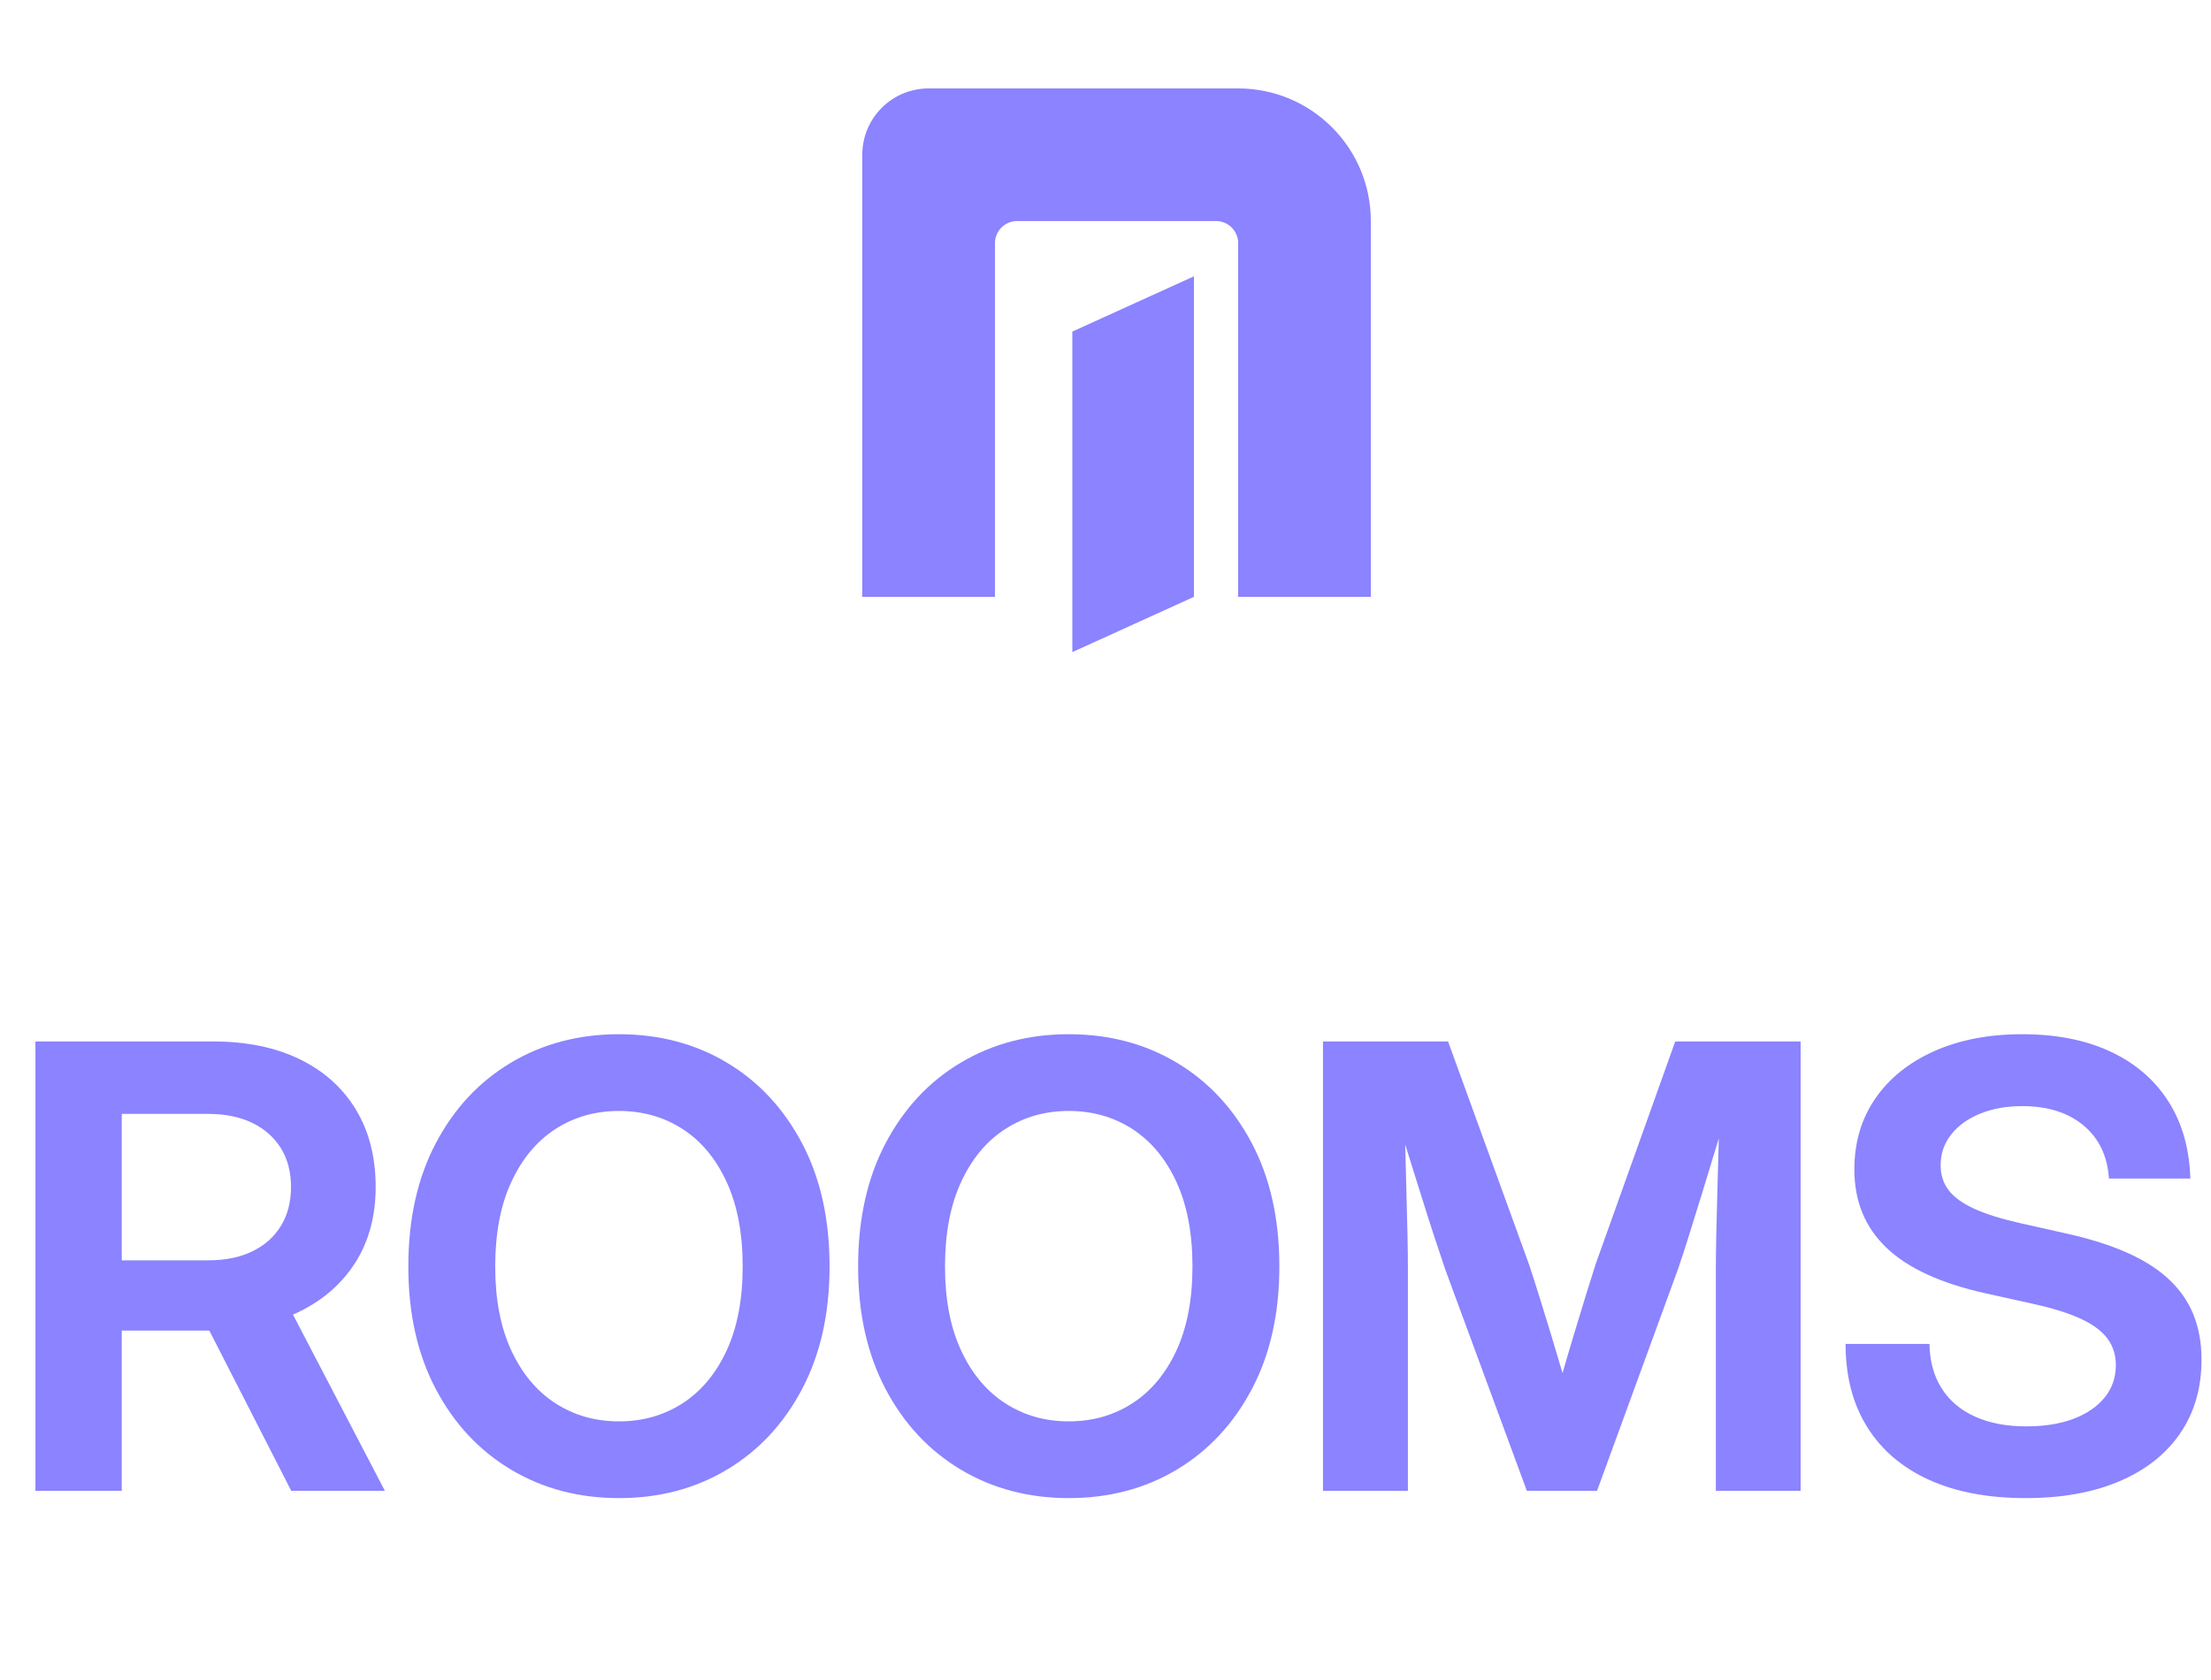
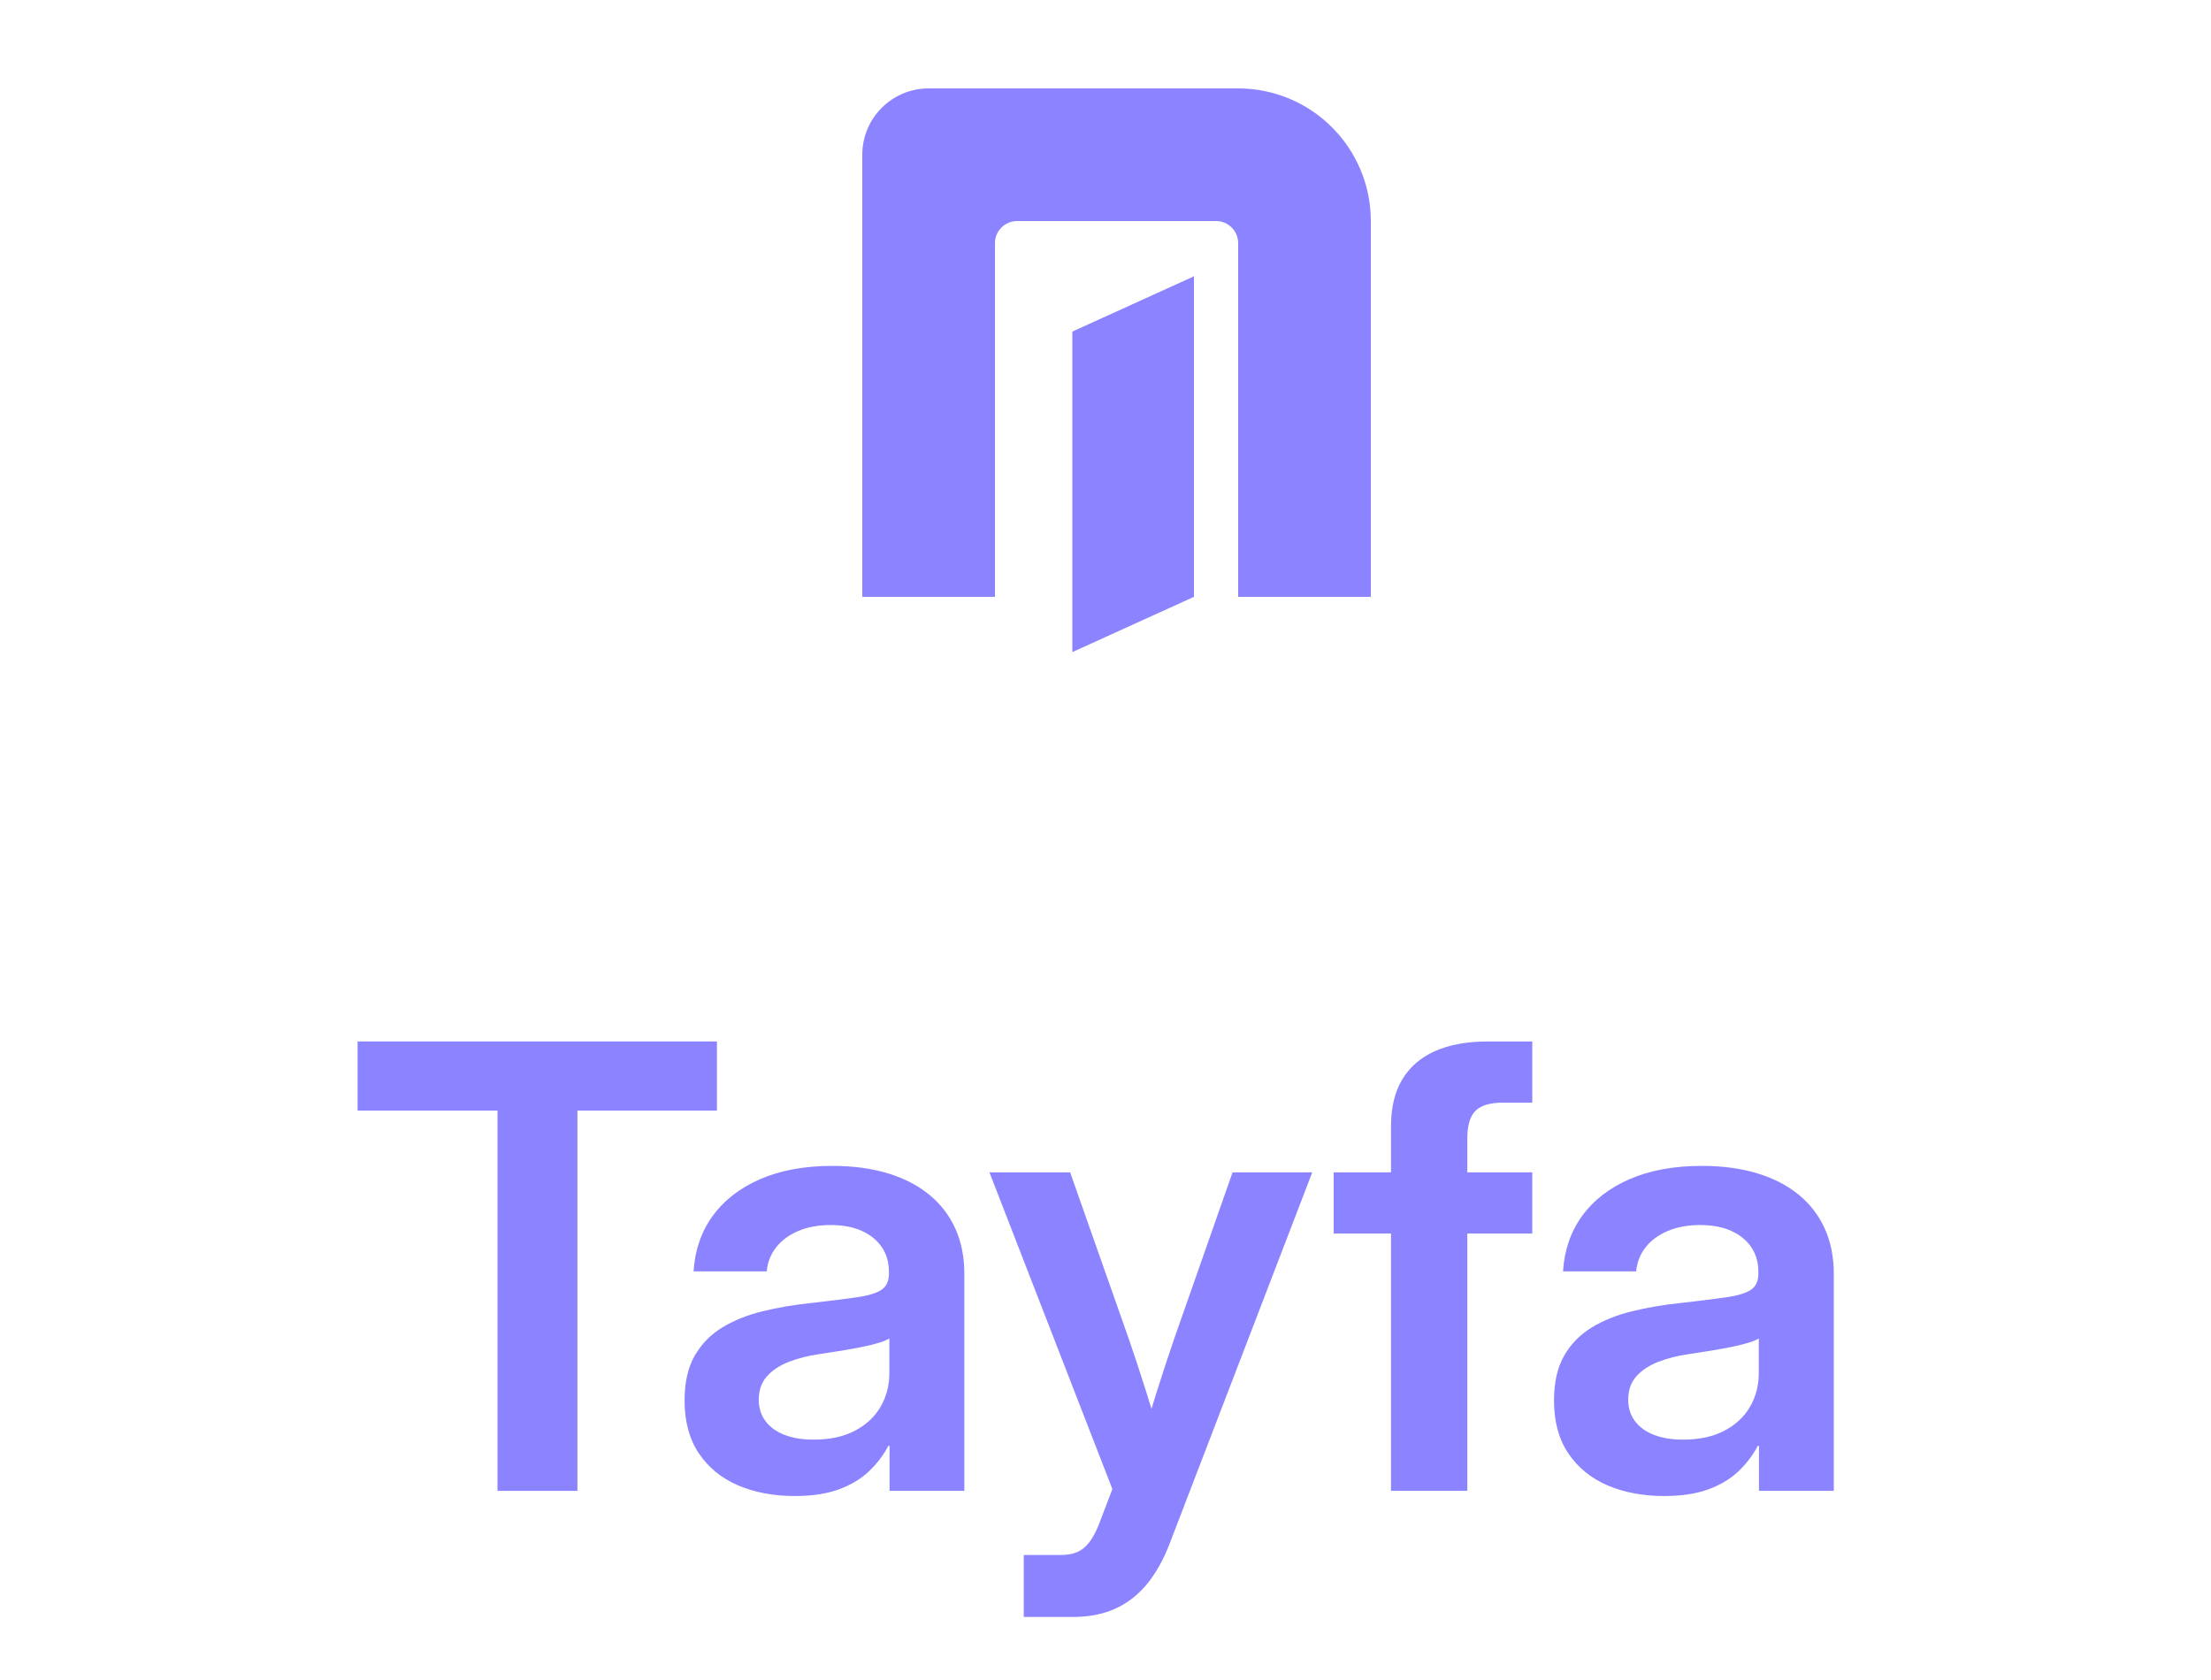
<svg xmlns="http://www.w3.org/2000/svg" width="200" height="152" viewBox="0 0 200 152">
  <g fill="#8B83FF" transform="translate(68 0)">
    <path d="M16 8h28a12 12 0 0 1 12 12v34H44V22a2 2 0 0 0-2-2H24a2 2 0 0 0-2 2v32H10V14a6 6 0 0 1 6-6Z" />
    <path d="m29 30 11-5v29l-11 5Z" />
  </g>
-   <g fill="#8B83FF" transform="translate(0 79) scale(0.8732433)">
-     <path d="M117.399 0V1490H706.4Q872.3 1490 993.226 1431.175Q1114.151 1372.35 1179.701 1264.1Q1245.251 1155.849 1245.251 1007.399Q1245.251 861.199 1176.151 754.249Q1107.051 647.299 982.176 589.374Q857.3 531.449 688.8 531.449H287.601V764.351H690.25Q775.249 764.351 836.699 794.225Q898.149 824.1 931.398 878.85Q964.648 933.6 964.648 1007.399Q964.648 1082.199 931.123 1136.173Q897.599 1190.148 836.149 1220.023Q774.699 1249.898 689.15 1249.898H403.602V0ZM965.499 0 621.699 672.7H925.152L1275.851 0Z" transform="translate(0.000 64) scale(0.03125 -0.03125)" />
-     <path d="M765.65 -24Q565.95 -24 407.775 70.5Q249.6 165 158.549 337.6Q67.499 510.2 67.499 744Q67.499 979.8 158.549 1152.625Q249.6 1325.45 407.775 1419.725Q565.95 1514 765.65 1514Q965.9 1514 1123.575 1419.725Q1281.25 1325.45 1372.525 1152.625Q1463.801 979.8 1463.801 744Q1463.801 509.75 1372.525 337.15Q1281.25 164.55 1123.575 70.275Q965.9 -24 765.65 -24ZM765.65 230.402Q884 230.402 976.749 290.452Q1069.498 350.502 1122.648 465.376Q1175.798 580.251 1175.798 744Q1175.798 908.749 1122.648 1024.124Q1069.498 1139.498 976.749 1199.548Q884 1259.598 765.65 1259.598Q647.75 1259.598 555.001 1199.548Q462.252 1139.498 408.877 1024.124Q355.502 908.749 355.502 744Q355.502 580.251 408.877 465.376Q462.252 350.502 555.001 290.452Q647.75 230.402 765.65 230.402Z" transform="translate(40.188 64) scale(0.03125 -0.03125)" />
-     <path d="M765.65 -24Q565.95 -24 407.775 70.5Q249.6 165 158.549 337.6Q67.499 510.2 67.499 744Q67.499 979.8 158.549 1152.625Q249.6 1325.45 407.775 1419.725Q565.95 1514 765.65 1514Q965.9 1514 1123.575 1419.725Q1281.25 1325.45 1372.525 1152.625Q1463.801 979.8 1463.801 744Q1463.801 509.75 1372.525 337.15Q1281.25 164.55 1123.575 70.275Q965.9 -24 765.65 -24ZM765.65 230.402Q884 230.402 976.749 290.452Q1069.498 350.502 1122.648 465.376Q1175.798 580.251 1175.798 744Q1175.798 908.749 1122.648 1024.124Q1069.498 1139.498 976.749 1199.548Q884 1259.598 765.65 1259.598Q647.75 1259.598 555.001 1199.548Q462.252 1139.498 408.877 1024.124Q355.502 908.749 355.502 744Q355.502 580.251 408.877 465.376Q462.252 350.502 555.001 290.452Q647.75 230.402 765.65 230.402Z" transform="translate(86.781 64) scale(0.03125 -0.03125)" />
-     <path d="M117.399 0V1490H532.054L800.251 751.206Q815.051 706.606 835.301 641.83Q855.551 577.055 877.026 506.254Q898.501 435.454 917.076 371.503Q935.651 307.553 947.001 264.602H876.3Q887.65 307.553 905.951 371.503Q924.251 435.454 945.501 506.254Q966.751 577.055 986.776 641.83Q1006.801 706.606 1021.051 751.206L1285.048 1490H1700.703V0H1419.75V734.396Q1419.75 783.747 1421.15 850.447Q1422.55 917.147 1424.725 992.248Q1426.9 1067.348 1428.85 1144.124Q1430.8 1220.899 1431.35 1290.399H1466.25Q1443.05 1213.199 1418.6 1133.024Q1394.15 1052.848 1371.3 977.973Q1348.45 903.098 1328.65 840.522Q1308.85 777.947 1293.95 734.396L1025.802 0H793.2L522.602 734.396Q507.702 777.947 487.177 840.522Q466.652 903.098 443.302 977.973Q419.952 1052.848 394.727 1133.024Q369.502 1213.199 344.752 1290.399H387.302Q388.402 1220.899 390.077 1144.124Q391.752 1067.348 393.927 992.248Q396.102 917.147 397.502 850.447Q398.902 783.747 398.902 734.396V0Z" transform="translate(133.375 64) scale(0.03125 -0.03125)" />
-     <path d="M668.801 -24Q481.5 -24 347.85 36.825Q214.2 97.65 142.95 212.225Q71.7 326.8 71.7 487.2H349.752Q351.102 401.901 389.752 340.476Q428.402 279.052 500.127 246.427Q571.851 213.802 671.051 213.802Q760.7 213.802 827.025 238.827Q893.35 263.852 930.474 309.576Q967.599 355.301 967.599 416.85Q967.599 467.15 939.949 504.6Q912.299 542.05 852.524 570.024Q792.749 597.999 695.55 619.499L537.1 654.649Q314.5 703.899 207.65 805.549Q100.8 907.199 100.8 1065.499Q100.8 1200.35 170.375 1301.025Q239.95 1401.7 365.4 1457.85Q490.851 1514 657.551 1514Q826.501 1514 949.777 1456.375Q1073.052 1398.75 1141.552 1291.6Q1210.052 1184.45 1214.502 1035.6H944.7Q937.15 1147.699 860.225 1211.673Q783.3 1275.648 657.851 1275.648Q578.952 1275.648 517.727 1250.623Q456.502 1225.598 421.653 1181.424Q386.803 1137.249 386.803 1079.45Q386.803 1031.35 413.653 996.45Q440.503 961.55 498.802 935.075Q557.102 908.601 651.152 887.451L798.101 854.451Q915.651 828.801 1001.277 791.251Q1086.902 753.701 1142.327 702.351Q1197.752 651.001 1224.652 584.576Q1251.552 518.151 1251.552 435.201Q1251.552 294.05 1180.902 190.875Q1110.252 87.7 979.527 31.85Q848.801 -24 668.801 -24Z" transform="translate(188.938 64) scale(0.03125 -0.03125)" />
+   <g fill="#8B83FF" transform="translate(31.082 79) scale(0.8732433)">
+     <path d="M46.4 1260.883V1490H1237.438V1260.883H775.038V0H510.081V1260.883Z" transform="translate(0.000 64) scale(0.03125 -0.03125)" />
+     <path d="M434.321 -17.08Q328.961 -17.08 246.681 18.2Q164.401 53.48 116.8 124.08Q69.2 194.68 69.2 299.68Q69.2 389.96 103.081 448.58Q136.961 507.2 195.021 542.22Q253.081 577.24 328.041 595.5Q403.001 613.76 484.161 622.32Q582.281 633.44 639.741 641.7Q697.201 649.96 721.881 666.68Q746.561 683.4 746.561 719.44V727.28Q746.561 772.681 723.561 807.281Q700.56 841.881 657.42 861.622Q614.28 881.362 553.599 881.362Q492.839 881.362 446.418 861.722Q399.998 842.081 372.798 807.461Q345.597 772.841 341.597 727.76H99.12Q105.56 833.04 162.36 911.42Q219.16 989.8 320.1 1033.62Q421.039 1077.44 559.359 1077.44Q662.158 1077.44 743.498 1052.62Q824.838 1027.8 881.298 981.08Q937.758 934.36 967.198 868.38Q996.637 802.4 996.637 720.08V0H748.721V149.28H744.721Q719.961 102.28 680.081 64.5Q640.201 26.72 580.221 4.82Q520.241 -17.08 434.321 -17.08ZM496.479 169.839Q578.52 169.839 634.7 199.779Q690.881 229.719 719.441 279.64Q748.001 329.56 748.001 390.64V505.361Q736.201 497.801 713.301 490.881Q690.401 483.961 658.92 477.541Q627.44 471.121 590.68 465.021Q553.919 458.921 515.039 453.281Q461.239 445.641 415.738 428.121Q370.238 410.601 342.718 380.32Q315.198 350.04 315.198 301.92Q315.198 260.839 337.558 231.099Q359.918 201.359 400.638 185.599Q441.359 169.839 496.479 169.839Z" transform="translate(33.156 64) scale(0.03125 -0.03125)" />
+     <path d="M131.48 -418V-212.562H255.639Q290.079 -212.562 313.419 -200.682Q336.759 -188.802 354.16 -163.142Q371.56 -137.482 386.4 -96.002L425.321 5.76L17.76 1056H285.277L479.078 505.598Q509.158 418.438 536.698 330.739Q564.238 243.039 590.318 155.52H520.119Q545.479 243.039 573.159 330.919Q600.839 418.798 630.639 505.598L823.681 1056H1087.837L615.597 -173.681Q583.997 -256.2 538.837 -310.38Q493.677 -364.56 433.357 -391.28Q373.037 -418 295.958 -418Q255.558 -418 213.719 -418.0Q171.88 -418 131.48 -418Z" transform="translate(66.344 64) scale(0.03125 -0.03125)" />
+     <path d="M675.196 1056V853.122H16.8V1056ZM206.96 0V1210.161Q206.96 1301.281 243.84 1363.48Q280.72 1425.68 352.399 1457.84Q424.079 1490 528.158 1490Q575.038 1490 617.377 1490.0Q659.717 1490 675.196 1490V1287.122Q663.677 1287.122 631.457 1287.122Q599.237 1287.122 577.997 1287.122Q513.877 1287.122 486.817 1259.922Q459.756 1232.722 459.756 1168.322V0Z" transform="translate(102.031 64) scale(0.03125 -0.03125)" />
+     <path d="M434.321 -17.08Q328.961 -17.08 246.681 18.2Q164.401 53.48 116.8 124.08Q69.2 194.68 69.2 299.68Q69.2 389.96 103.081 448.58Q136.961 507.2 195.021 542.22Q253.081 577.24 328.041 595.5Q403.001 613.76 484.161 622.32Q582.281 633.44 639.741 641.7Q697.201 649.96 721.881 666.68Q746.561 683.4 746.561 719.44V727.28Q746.561 772.681 723.561 807.281Q700.56 841.881 657.42 861.622Q614.28 881.362 553.599 881.362Q492.839 881.362 446.418 861.722Q399.998 842.081 372.798 807.461Q345.597 772.841 341.597 727.76H99.12Q105.56 833.04 162.36 911.42Q219.16 989.8 320.1 1033.62Q421.039 1077.44 559.359 1077.44Q662.158 1077.44 743.498 1052.62Q824.838 1027.8 881.298 981.08Q937.758 934.36 967.198 868.38Q996.637 802.4 996.637 720.08V0H748.721V149.28H744.721Q719.961 102.28 680.081 64.5Q640.201 26.72 580.221 4.82Q520.241 -17.08 434.321 -17.08ZM496.479 169.839Q578.52 169.839 634.7 199.779Q690.881 229.719 719.441 279.64Q748.001 329.56 748.001 390.64V505.361Q736.201 497.801 713.301 490.881Q690.401 483.961 658.92 477.541Q627.44 471.121 590.68 465.021Q553.919 458.921 515.039 453.281Q461.239 445.641 415.738 428.121Q370.238 410.601 342.718 380.32Q315.198 350.04 315.198 301.92Q315.198 260.839 337.558 231.099Q359.918 201.359 400.638 185.599Q441.359 169.839 496.479 169.839Z" transform="translate(123.219 64) scale(0.03125 -0.03125)" />
  </g>
</svg>
